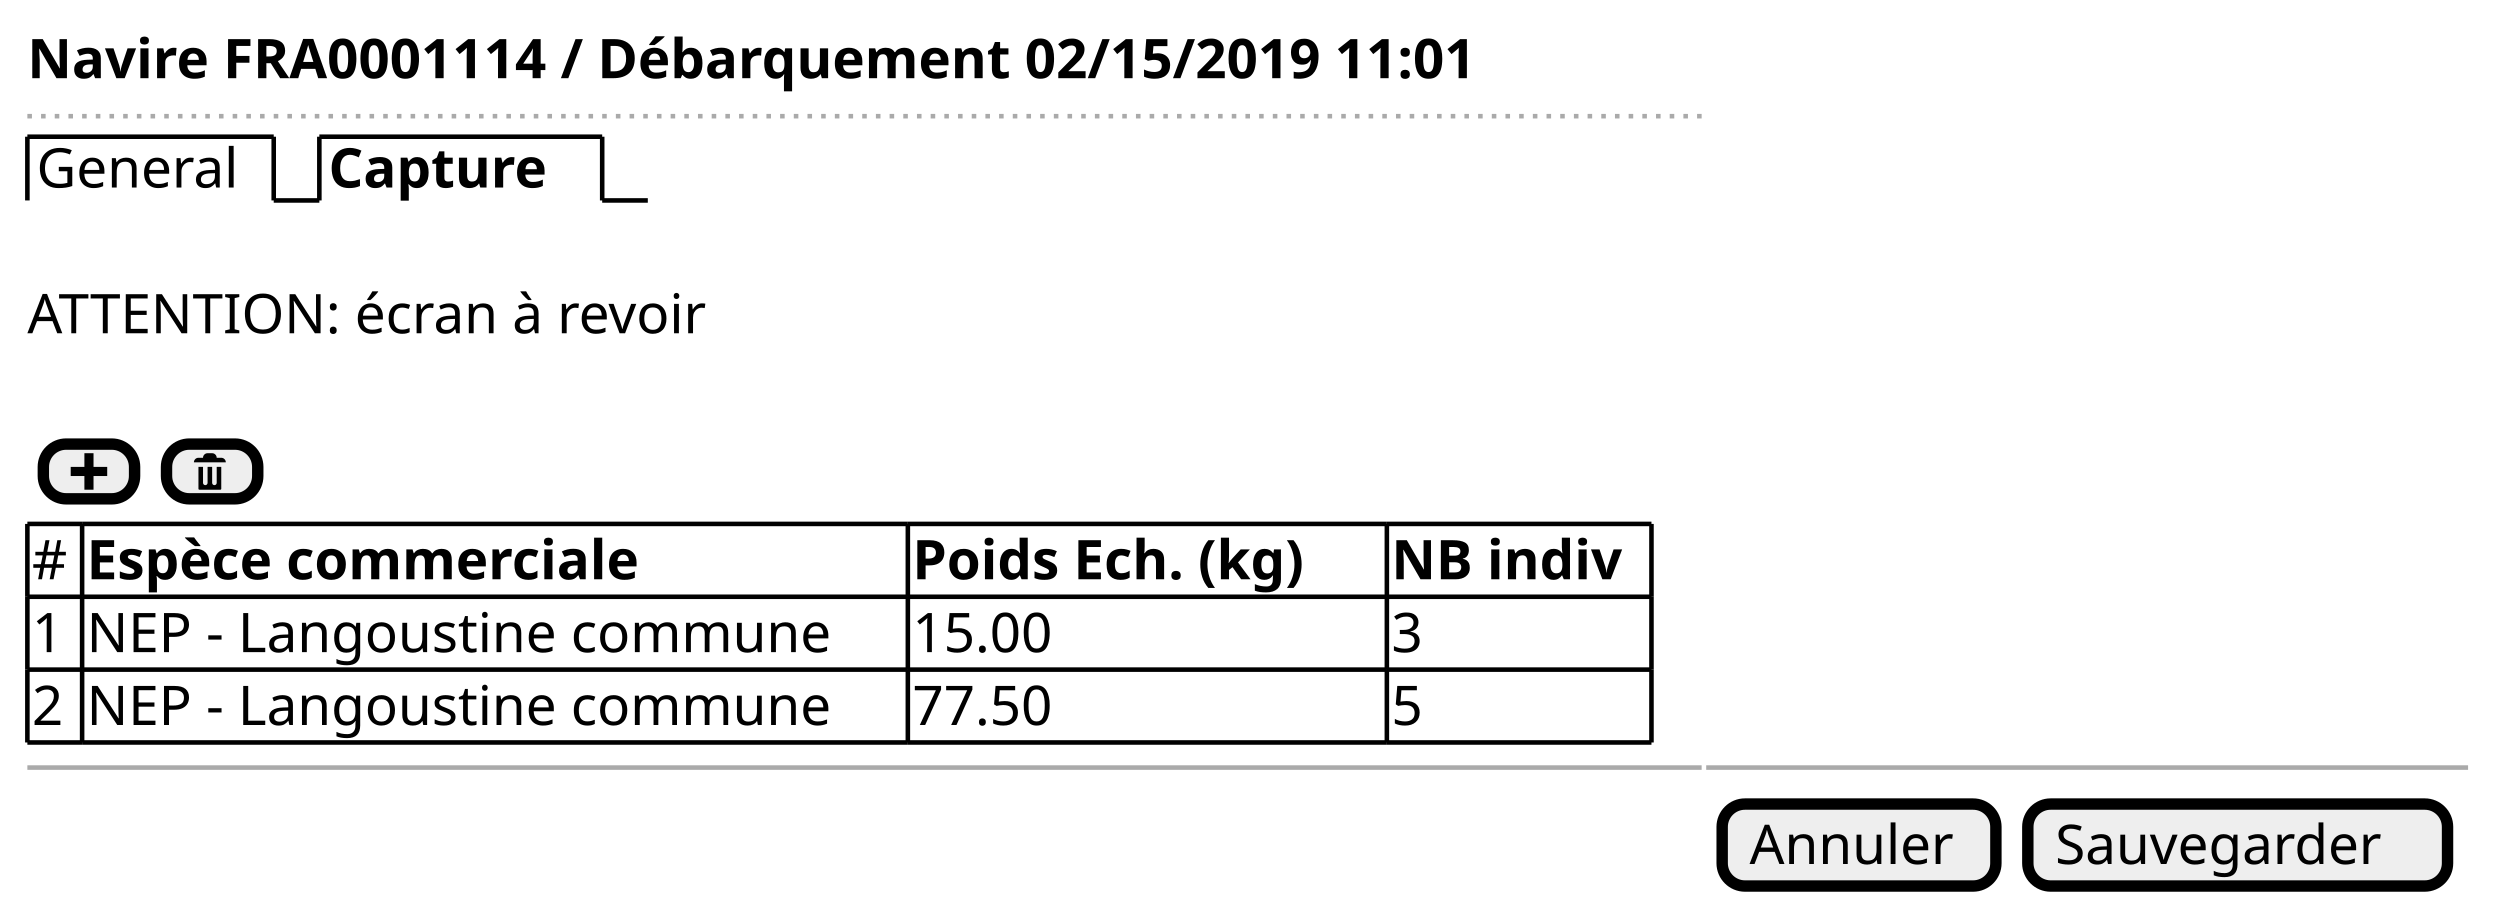
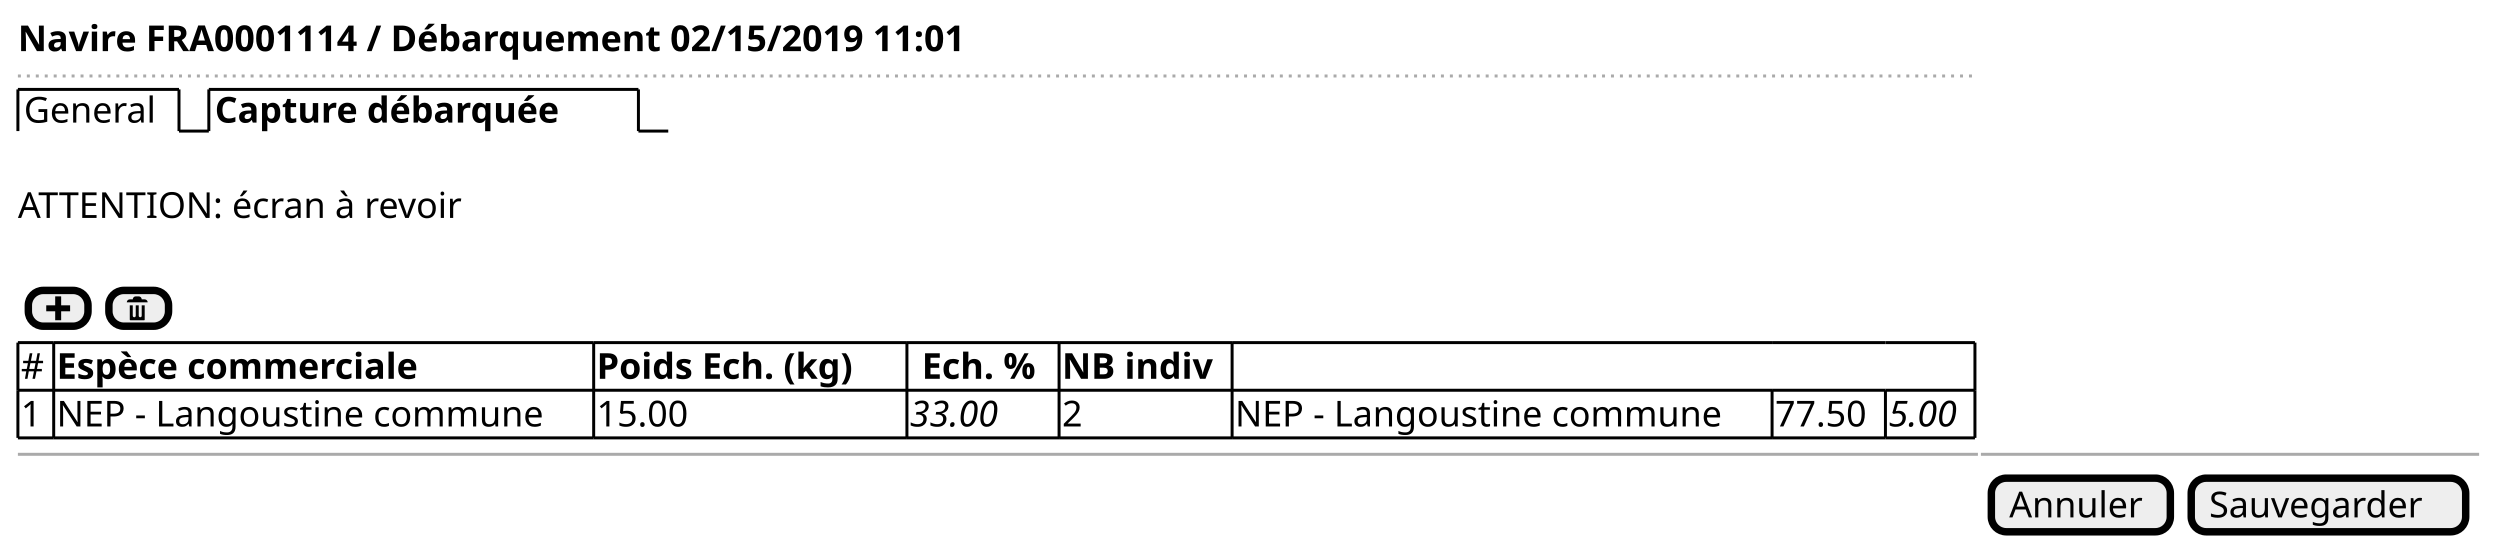
- <svg xmlns="http://www.w3.org/2000/svg" contentScriptType="application/ecmascript" contentStyleType="text/css" height="200px" preserveAspectRatio="none" style="width:548px;height:200px;" version="1.1" viewBox="0 0 548 200" width="548px" zoomAndPan="magnify">
+ <svg xmlns="http://www.w3.org/2000/svg" contentScriptType="application/ecmascript" contentStyleType="text/css" height="184px" preserveAspectRatio="none" style="width:838px;height:184px;" version="1.1" viewBox="0 0 838 184" width="838px" zoomAndPan="magnify">
  <defs />
  <g>
    <text fill="#000000" font-family="sans-serif" font-size="12" font-weight="bold" lengthAdjust="spacingAndGlyphs" textLength="366" x="6" y="17.139">Navire FRA0001114 / Débarquement 02/15/2019 11:01</text>
-     <line style="stroke: #AAAAAA; stroke-width: 1.0; stroke-dasharray: 1.0,2.0;" x1="6" x2="373" y1="25.469" y2="25.469" />
+     <line style="stroke: #AAAAAA; stroke-width: 1.0; stroke-dasharray: 1.0,2.0;" x1="6" x2="663" y1="25.469" y2="25.469" />
    <text fill="#000000" font-family="sans-serif" font-size="12" lengthAdjust="spacingAndGlyphs" textLength="49" x="8" y="41.107">General</text>
    <line style="stroke: #000000; stroke-width: 1.0;" x1="6" x2="6" y1="29.969" y2="43.938" />
    <line style="stroke: #000000; stroke-width: 1.0;" x1="6" x2="60" y1="29.969" y2="29.969" />
    <line style="stroke: #000000; stroke-width: 1.0;" x1="60" x2="60" y1="29.969" y2="43.938" />
    <line style="stroke: #000000; stroke-width: 1.0;" x1="60" x2="70" y1="43.938" y2="43.938" />
-     <text fill="#000000" font-family="sans-serif" font-size="12" font-weight="bold" lengthAdjust="spacingAndGlyphs" textLength="57" x="72" y="41.107">Capture</text>
+     <text fill="#000000" font-family="sans-serif" font-size="12" font-weight="bold" lengthAdjust="spacingAndGlyphs" textLength="139" x="72" y="41.107">Capture débarquée</text>
    <line style="stroke: #000000; stroke-width: 1.0;" x1="70" x2="70" y1="29.969" y2="43.938" />
-     <line style="stroke: #000000; stroke-width: 1.0;" x1="70" x2="132" y1="29.969" y2="29.969" />
-     <line style="stroke: #000000; stroke-width: 1.0;" x1="132" x2="132" y1="29.969" y2="43.938" />
-     <line style="stroke: #000000; stroke-width: 1.0;" x1="132" x2="142" y1="43.938" y2="43.938" />
+     <line style="stroke: #000000; stroke-width: 1.0;" x1="70" x2="214" y1="29.969" y2="29.969" />
+     <line style="stroke: #000000; stroke-width: 1.0;" x1="214" x2="214" y1="29.969" y2="43.938" />
+     <line style="stroke: #000000; stroke-width: 1.0;" x1="214" x2="224" y1="43.938" y2="43.938" />
    <text fill="#000000" font-family="sans-serif" font-size="12" lengthAdjust="spacingAndGlyphs" textLength="162" x="6" y="73.045">ATTENTION: écran à revoir</text>
    <rect fill="#EEEEEE" height="12" rx="5" ry="5" style="stroke: #000000; stroke-width: 2.5;" width="20" x="9.5" y="97.344" />
    <path d="M18.5,99.344 L18.5,102.344 L15.5,102.344 L15.5,104.344 L18.5,104.344 L18.5,107.344 L20.5,107.344 L20.5,104.344 L23.5,104.344 L23.5,102.344 L20.5,102.344 L20.5,99.344 L18.5,99.344 " fill="#000000" style="stroke: ; stroke-width: 0.0; stroke-dasharray: ;" />
    <rect fill="#EEEEEE" height="12" rx="5" ry="5" style="stroke: #000000; stroke-width: 2.5;" width="20" x="36.5" y="97.344" />
    <path d="M45.5,99.344 C44.95,99.344 44.5,99.794 44.5,100.344 L43.5,100.344 C42.95,100.344 42.5,100.794 42.5,101.344 L49.5,101.344 C49.5,100.794 49.05,100.344 48.5,100.344 L47.5,100.344 C47.5,99.794 47.05,99.344 46.5,99.344 L45.5,99.344 M43.5,102.344 L43.5,107.157 C43.5,107.267 43.577,107.345 43.688,107.345 L48.313,107.345 C48.423,107.345 48.501,107.268 48.501,107.157 L48.501,102.344 L47.501,102.344 L47.501,105.844 C47.501,106.124 47.281,106.344 47.001,106.344 C46.721,106.344 46.501,106.124 46.501,105.844 L46.501,102.344 L45.501,102.344 L45.501,105.844 C45.501,106.124 45.281,106.344 45.001,106.344 C44.721,106.344 44.501,106.124 44.501,105.844 L44.501,102.344 L43.501,102.344 " fill="#000000" style="stroke: ; stroke-width: 0.0; stroke-dasharray: ;" />
    <text fill="#000000" font-family="sans-serif" font-size="12" lengthAdjust="spacingAndGlyphs" textLength="10" x="7" y="126.982">#</text>
    <text fill="#000000" font-family="sans-serif" font-size="12" font-weight="bold" lengthAdjust="spacingAndGlyphs" textLength="142" x="19" y="126.982">Espèce commerciale</text>
    <text fill="#000000" font-family="sans-serif" font-size="12" font-weight="bold" lengthAdjust="spacingAndGlyphs" textLength="103" x="200" y="126.982">Poids Ech. (kg)</text>
-     <text fill="#000000" font-family="sans-serif" font-size="12" font-weight="bold" lengthAdjust="spacingAndGlyphs" textLength="56" x="305" y="126.982">NB indiv</text>
+     <text fill="#000000" font-family="sans-serif" font-size="12" font-weight="bold" lengthAdjust="spacingAndGlyphs" textLength="45" x="309" y="126.982">Ech. %</text>
+     <text fill="#000000" font-family="sans-serif" font-size="12" font-weight="bold" lengthAdjust="spacingAndGlyphs" textLength="56" x="356" y="126.982">NB indiv</text>
    <text fill="#000000" font-family="sans-serif" font-size="12" lengthAdjust="spacingAndGlyphs" textLength="8" x="7" y="142.951">1</text>
    <text fill="#000000" font-family="sans-serif" font-size="12" lengthAdjust="spacingAndGlyphs" textLength="179" x="19" y="142.951">NEP - Langoustine commune</text>
    <text fill="#000000" font-family="sans-serif" font-size="12" lengthAdjust="spacingAndGlyphs" textLength="36" x="200" y="142.951">15.00</text>
-     <text fill="#000000" font-family="sans-serif" font-size="12" lengthAdjust="spacingAndGlyphs" textLength="8" x="305" y="142.951">3</text>
-     <text fill="#000000" font-family="sans-serif" font-size="12" lengthAdjust="spacingAndGlyphs" textLength="8" x="7" y="158.92">2</text>
-     <text fill="#000000" font-family="sans-serif" font-size="12" lengthAdjust="spacingAndGlyphs" textLength="179" x="19" y="158.92">NEP - Langoustine commune</text>
-     <text fill="#000000" font-family="sans-serif" font-size="12" lengthAdjust="spacingAndGlyphs" textLength="36" x="200" y="158.92">77.50</text>
-     <text fill="#000000" font-family="sans-serif" font-size="12" lengthAdjust="spacingAndGlyphs" textLength="8" x="305" y="158.92">5</text>
+     <text fill="#000000" font-family="sans-serif" font-size="12" font-style="italic" lengthAdjust="spacingAndGlyphs" textLength="36" x="305" y="142.951">33.00</text>
+     <text fill="#000000" font-family="sans-serif" font-size="12" lengthAdjust="spacingAndGlyphs" textLength="8" x="356" y="142.951">2</text>
+     <text fill="#000000" font-family="sans-serif" font-size="12" lengthAdjust="spacingAndGlyphs" textLength="179" x="414" y="142.951">NEP - Langoustine commune</text>
+     <text fill="#000000" font-family="sans-serif" font-size="12" lengthAdjust="spacingAndGlyphs" textLength="36" x="595" y="142.951">77.50</text>
+     <text fill="#000000" font-family="sans-serif" font-size="12" font-style="italic" lengthAdjust="spacingAndGlyphs" textLength="28" x="633" y="142.951">5.00</text>
    <line style="stroke: #000000; stroke-width: 1.0;" x1="6" x2="18" y1="114.844" y2="114.844" />
    <line style="stroke: #000000; stroke-width: 1.0;" x1="199" x2="304" y1="146.781" y2="146.781" />
    <line style="stroke: #000000; stroke-width: 1.0;" x1="18" x2="199" y1="114.844" y2="114.844" />
-     <line style="stroke: #000000; stroke-width: 1.0;" x1="304" x2="362" y1="146.781" y2="146.781" />
+     <line style="stroke: #000000; stroke-width: 1.0;" x1="304" x2="355" y1="146.781" y2="146.781" />
    <line style="stroke: #000000; stroke-width: 1.0;" x1="199" x2="304" y1="114.844" y2="114.844" />
-     <line style="stroke: #000000; stroke-width: 1.0;" x1="304" x2="362" y1="114.844" y2="114.844" />
-     <line style="stroke: #000000; stroke-width: 1.0;" x1="6" x2="18" y1="162.75" y2="162.75" />
-     <line style="stroke: #000000; stroke-width: 1.0;" x1="18" x2="199" y1="162.75" y2="162.75" />
-     <line style="stroke: #000000; stroke-width: 1.0;" x1="199" x2="304" y1="162.75" y2="162.75" />
+     <line style="stroke: #000000; stroke-width: 1.0;" x1="355" x2="413" y1="146.781" y2="146.781" />
+     <line style="stroke: #000000; stroke-width: 1.0;" x1="304" x2="355" y1="114.844" y2="114.844" />
+     <line style="stroke: #000000; stroke-width: 1.0;" x1="413" x2="594" y1="146.781" y2="146.781" />
+     <line style="stroke: #000000; stroke-width: 1.0;" x1="355" x2="413" y1="114.844" y2="114.844" />
+     <line style="stroke: #000000; stroke-width: 1.0;" x1="594" x2="632" y1="146.781" y2="146.781" />
+     <line style="stroke: #000000; stroke-width: 1.0;" x1="413" x2="594" y1="114.844" y2="114.844" />
+     <line style="stroke: #000000; stroke-width: 1.0;" x1="632" x2="662" y1="146.781" y2="146.781" />
+     <line style="stroke: #000000; stroke-width: 1.0;" x1="594" x2="632" y1="114.844" y2="114.844" />
+     <line style="stroke: #000000; stroke-width: 1.0;" x1="632" x2="662" y1="114.844" y2="114.844" />
    <line style="stroke: #000000; stroke-width: 1.0;" x1="6" x2="18" y1="130.812" y2="130.812" />
-     <line style="stroke: #000000; stroke-width: 1.0;" x1="304" x2="362" y1="162.75" y2="162.75" />
    <line style="stroke: #000000; stroke-width: 1.0;" x1="18" x2="199" y1="130.812" y2="130.812" />
    <line style="stroke: #000000; stroke-width: 1.0;" x1="199" x2="304" y1="130.812" y2="130.812" />
-     <line style="stroke: #000000; stroke-width: 1.0;" x1="304" x2="362" y1="130.812" y2="130.812" />
+     <line style="stroke: #000000; stroke-width: 1.0;" x1="304" x2="355" y1="130.812" y2="130.812" />
+     <line style="stroke: #000000; stroke-width: 1.0;" x1="355" x2="413" y1="130.812" y2="130.812" />
+     <line style="stroke: #000000; stroke-width: 1.0;" x1="413" x2="594" y1="130.812" y2="130.812" />
+     <line style="stroke: #000000; stroke-width: 1.0;" x1="594" x2="632" y1="130.812" y2="130.812" />
+     <line style="stroke: #000000; stroke-width: 1.0;" x1="632" x2="662" y1="130.812" y2="130.812" />
    <line style="stroke: #000000; stroke-width: 1.0;" x1="6" x2="18" y1="146.781" y2="146.781" />
    <line style="stroke: #000000; stroke-width: 1.0;" x1="18" x2="199" y1="146.781" y2="146.781" />
    <line style="stroke: #000000; stroke-width: 1.0;" x1="6" x2="6" y1="114.844" y2="130.812" />
-     <line style="stroke: #000000; stroke-width: 1.0;" x1="199" x2="199" y1="146.781" y2="162.75" />
    <line style="stroke: #000000; stroke-width: 1.0;" x1="18" x2="18" y1="114.844" y2="130.812" />
-     <line style="stroke: #000000; stroke-width: 1.0;" x1="304" x2="304" y1="146.781" y2="162.75" />
-     <line style="stroke: #000000; stroke-width: 1.0;" x1="362" x2="362" y1="146.781" y2="162.75" />
    <line style="stroke: #000000; stroke-width: 1.0;" x1="199" x2="199" y1="114.844" y2="130.812" />
    <line style="stroke: #000000; stroke-width: 1.0;" x1="304" x2="304" y1="114.844" y2="130.812" />
-     <line style="stroke: #000000; stroke-width: 1.0;" x1="362" x2="362" y1="114.844" y2="130.812" />
+     <line style="stroke: #000000; stroke-width: 1.0;" x1="355" x2="355" y1="114.844" y2="130.812" />
+     <line style="stroke: #000000; stroke-width: 1.0;" x1="413" x2="413" y1="114.844" y2="130.812" />
+     <line style="stroke: #000000; stroke-width: 1.0;" x1="662" x2="662" y1="114.844" y2="130.812" />
    <line style="stroke: #000000; stroke-width: 1.0;" x1="6" x2="6" y1="130.812" y2="146.781" />
    <line style="stroke: #000000; stroke-width: 1.0;" x1="18" x2="18" y1="130.812" y2="146.781" />
    <line style="stroke: #000000; stroke-width: 1.0;" x1="199" x2="199" y1="130.812" y2="146.781" />
    <line style="stroke: #000000; stroke-width: 1.0;" x1="304" x2="304" y1="130.812" y2="146.781" />
-     <line style="stroke: #000000; stroke-width: 1.0;" x1="362" x2="362" y1="130.812" y2="146.781" />
-     <line style="stroke: #000000; stroke-width: 1.0;" x1="6" x2="6" y1="146.781" y2="162.75" />
-     <line style="stroke: #000000; stroke-width: 1.0;" x1="18" x2="18" y1="146.781" y2="162.75" />
-     <line style="stroke: #AAAAAA; stroke-width: 1.0;" x1="6" x2="373" y1="168.25" y2="168.25" />
-     <line style="stroke: #AAAAAA; stroke-width: 1.0;" x1="374" x2="541" y1="168.25" y2="168.25" />
-     <rect fill="#EEEEEE" height="17.969" rx="5" ry="5" style="stroke: #000000; stroke-width: 2.5;" width="60" x="377.5" y="176.25" />
-     <text fill="#000000" font-family="sans-serif" font-size="12" lengthAdjust="spacingAndGlyphs" textLength="48" x="383.5" y="189.389">Annuler</text>
-     <rect fill="#EEEEEE" height="17.969" rx="5" ry="5" style="stroke: #000000; stroke-width: 2.5;" width="92" x="444.5" y="176.25" />
-     <text fill="#000000" font-family="sans-serif" font-size="12" lengthAdjust="spacingAndGlyphs" textLength="80" x="450.5" y="189.389">Sauvegarder</text>
+     <line style="stroke: #000000; stroke-width: 1.0;" x1="355" x2="355" y1="130.812" y2="146.781" />
+     <line style="stroke: #000000; stroke-width: 1.0;" x1="413" x2="413" y1="130.812" y2="146.781" />
+     <line style="stroke: #000000; stroke-width: 1.0;" x1="594" x2="594" y1="130.812" y2="146.781" />
+     <line style="stroke: #000000; stroke-width: 1.0;" x1="632" x2="632" y1="130.812" y2="146.781" />
+     <line style="stroke: #000000; stroke-width: 1.0;" x1="662" x2="662" y1="130.812" y2="146.781" />
+     <line style="stroke: #AAAAAA; stroke-width: 1.0;" x1="6" x2="663" y1="152.281" y2="152.281" />
+     <line style="stroke: #AAAAAA; stroke-width: 1.0;" x1="664" x2="831" y1="152.281" y2="152.281" />
+     <rect fill="#EEEEEE" height="17.969" rx="5" ry="5" style="stroke: #000000; stroke-width: 2.5;" width="60" x="667.5" y="160.281" />
+     <text fill="#000000" font-family="sans-serif" font-size="12" lengthAdjust="spacingAndGlyphs" textLength="48" x="673.5" y="173.42">Annuler</text>
+     <rect fill="#EEEEEE" height="17.969" rx="5" ry="5" style="stroke: #000000; stroke-width: 2.5;" width="92" x="734.5" y="160.281" />
+     <text fill="#000000" font-family="sans-serif" font-size="12" lengthAdjust="spacingAndGlyphs" textLength="80" x="740.5" y="173.42">Sauvegarder</text>
  </g>
</svg>
